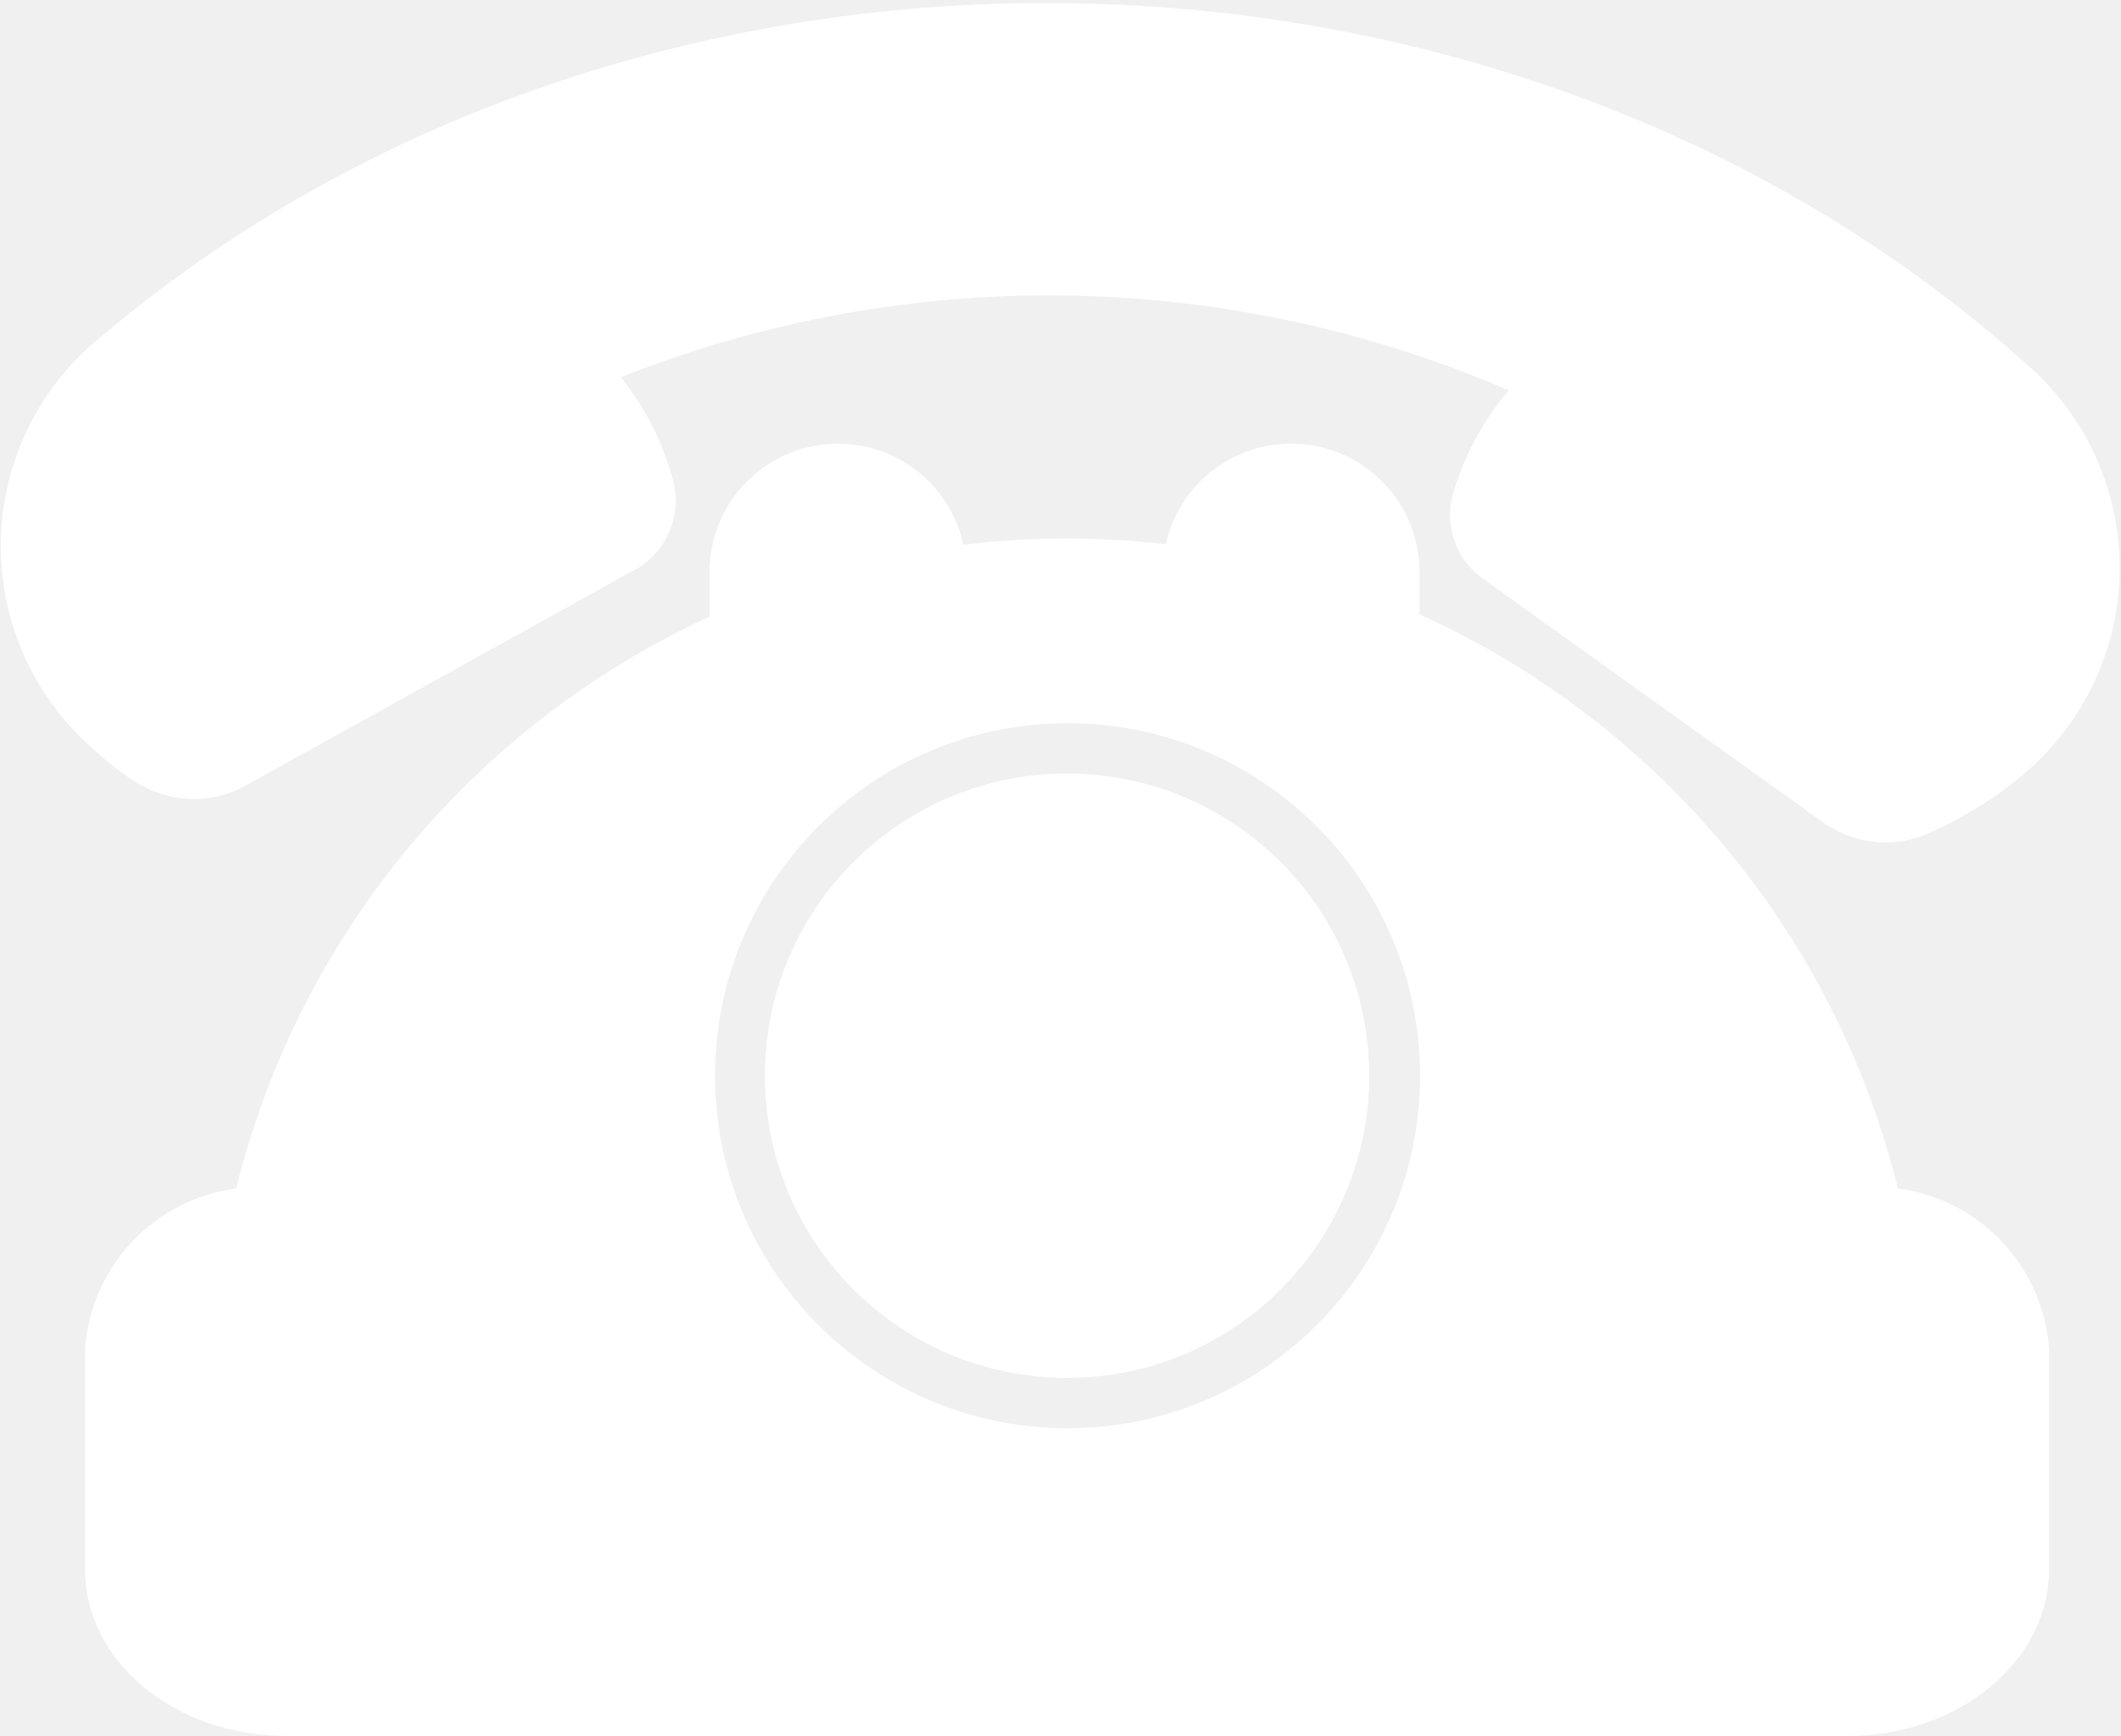
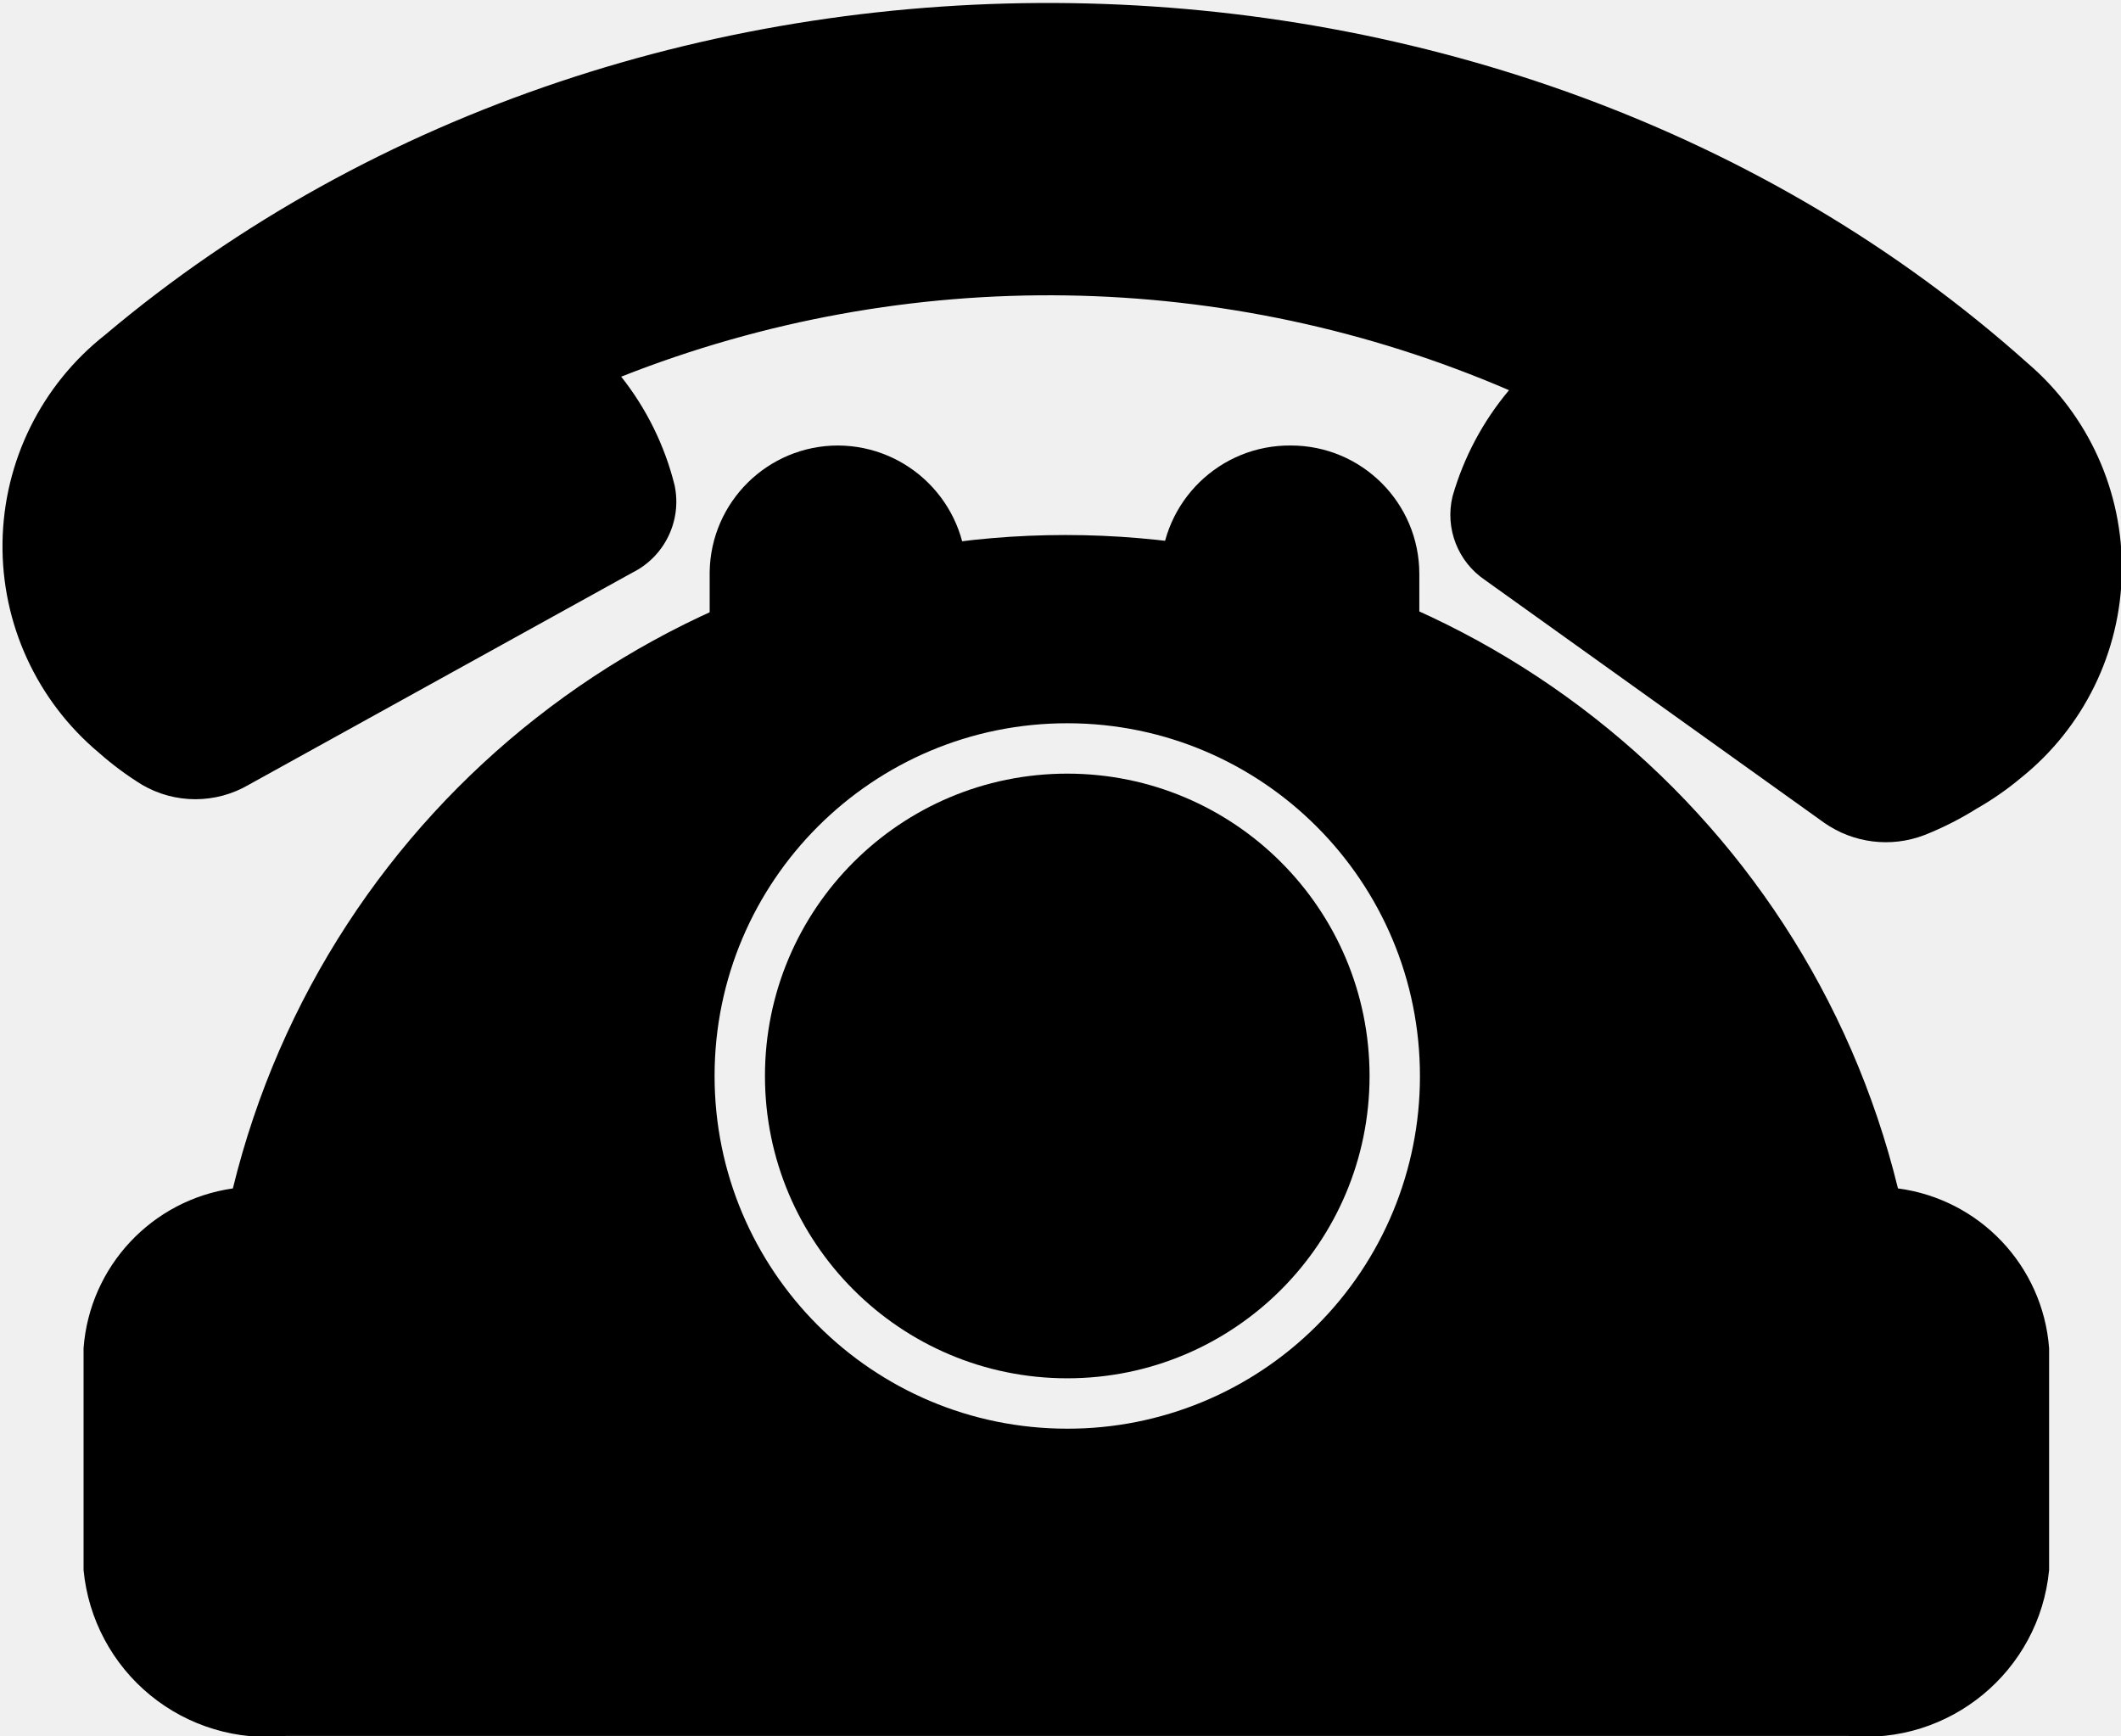
- <svg xmlns="http://www.w3.org/2000/svg" id="Layer_1" data-name="Layer 1" viewBox="0 0 42.12 34.47">
-   <defs>
-     <style>.cls-1{fill:#fff;}</style>
-   </defs>
-   <path class="cls-1" d="M22.5,20.55H17.4V18A2.55,2.55,0,0,1,20,15.45h0A2.55,2.55,0,0,1,22.5,18Z" transform="translate(-3.31 -6.64)" />
-   <path class="cls-1" d="M31.5,20.55H26.4V18A2.55,2.55,0,0,1,29,15.45h0A2.55,2.55,0,0,1,31.5,18Z" transform="translate(-3.31 -6.64)" />
-   <path class="cls-1" d="M43.4,22.09a5.9,5.9,0,0,1-.87.61,6.73,6.73,0,0,1-1,.52,2.13,2.13,0,0,1-2-.24l-6.73-4.82a1.56,1.56,0,0,1-.65-1.66,5.61,5.61,0,0,1,1.12-2.11,23.06,23.06,0,0,0-17.63-.26,5.55,5.55,0,0,1,1.06,2.15A1.57,1.57,0,0,1,15.83,18L8.22,22.22a2.13,2.13,0,0,1-2.13,0h0a5.26,5.26,0,0,1-.85-.64,5.34,5.34,0,0,1,.12-8.29c10.68-9,27.77-8.75,38.17.56A5.35,5.35,0,0,1,43.4,22.09Z" transform="translate(-3.31 -6.64)" />
-   <path d="M93,78.75" transform="translate(-3.31 -6.64)" />
-   <path class="cls-1" d="M41,30.24A17,17,0,0,0,8,30.24a3.46,3.46,0,0,0-3,3.17v4.4c0,1.82,1.78,3.3,4,3.3H40c2.2,0,4-1.48,4-3.3v-4.4A3.46,3.46,0,0,0,41,30.24ZM24.51,35a7,7,0,1,1,7-7A7,7,0,0,1,24.51,35Z" transform="translate(-3.31 -6.64)" />
-   <circle class="cls-1" cx="21.19" cy="21.36" r="6" />
+ <svg xmlns="http://www.w3.org/2000/svg" id="Layer_1" data-name="Layer 1" viewBox="0 0 34.52 28.25">
+   <path d="M23.84,22.15H19.66V20.06A2.09,2.09,0,0,1,21.75,18h0a2.1,2.1,0,0,1,2.09,2.09Z" transform="translate(-8.11 -10.75)" />
+   <path d="M31.21,22.15H27V20.06A2.1,2.1,0,0,1,29.12,18h0a2.09,2.09,0,0,1,2.09,2.09Z" transform="translate(-8.11 -10.75)" />
+   <path d="M41,23.41a4.89,4.89,0,0,1-.72.5,5.21,5.21,0,0,1-.85.43,1.75,1.75,0,0,1-1.63-.2l-5.52-3.95a1.28,1.28,0,0,1-.53-1.36,4.69,4.69,0,0,1,.92-1.73,18.94,18.94,0,0,0-14.45-.22,4.65,4.65,0,0,1,.87,1.77,1.29,1.29,0,0,1-.69,1.42l-6.24,3.45a1.72,1.72,0,0,1-1.74,0h0a5.08,5.08,0,0,1-.7-.52,4.38,4.38,0,0,1,.1-6.8c8.75-7.38,22.76-7.17,31.29.46A4.38,4.38,0,0,1,41,23.41Z" transform="translate(-8.11 -10.75)" />
+   <path d="M93,78.75" transform="translate(-8.11 -10.75)" />
+   <path d="M39,30.09a13.95,13.95,0,0,0-27.1,0,2.84,2.84,0,0,0-2.43,2.6V36.3A3,3,0,0,0,12.77,39H38.19a3,3,0,0,0,3.27-2.7V32.69A2.84,2.84,0,0,0,39,30.09ZM25.48,34a5.74,5.74,0,1,1,5.74-5.73A5.73,5.73,0,0,1,25.48,34Z" transform="translate(-8.11 -10.75)" />
+   <circle cx="17.37" cy="17.51" r="4.92" />
</svg>
